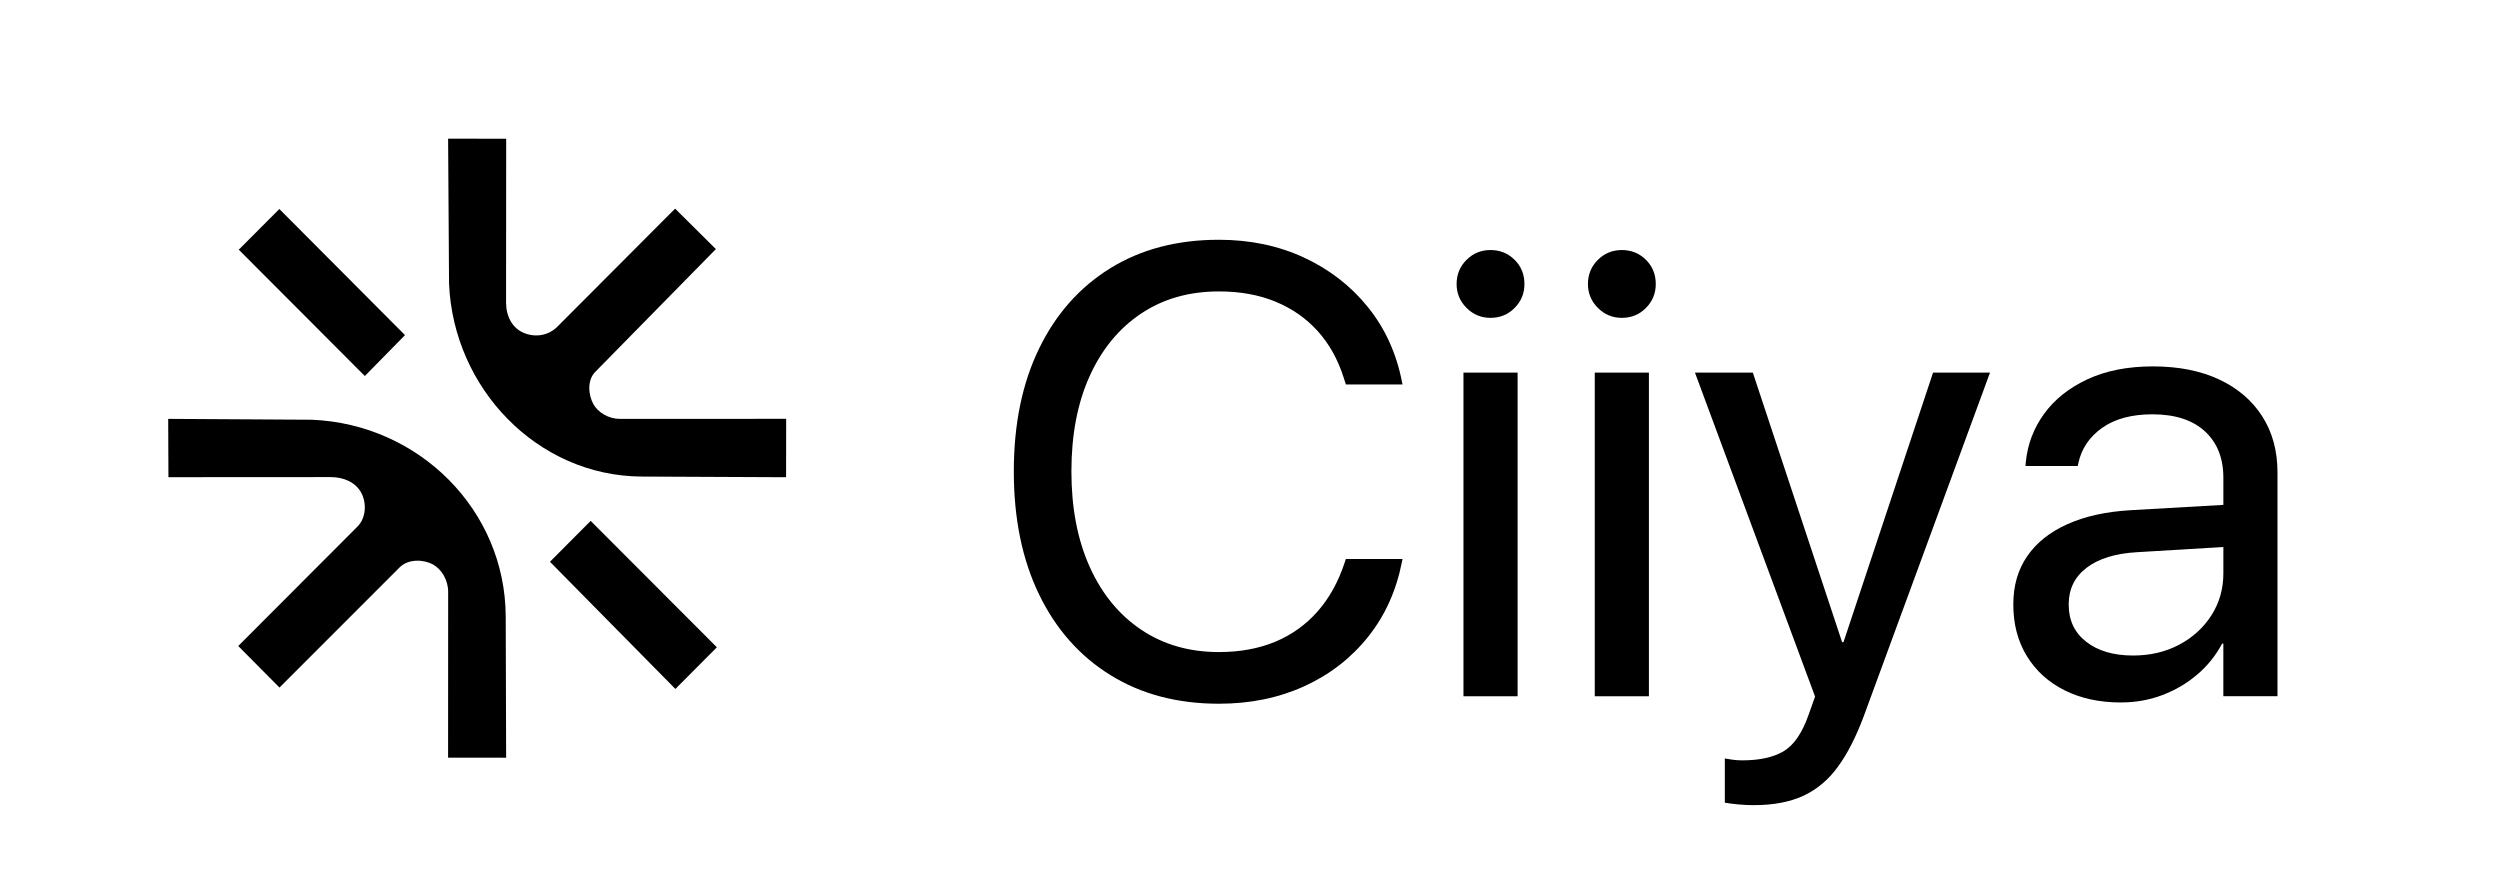
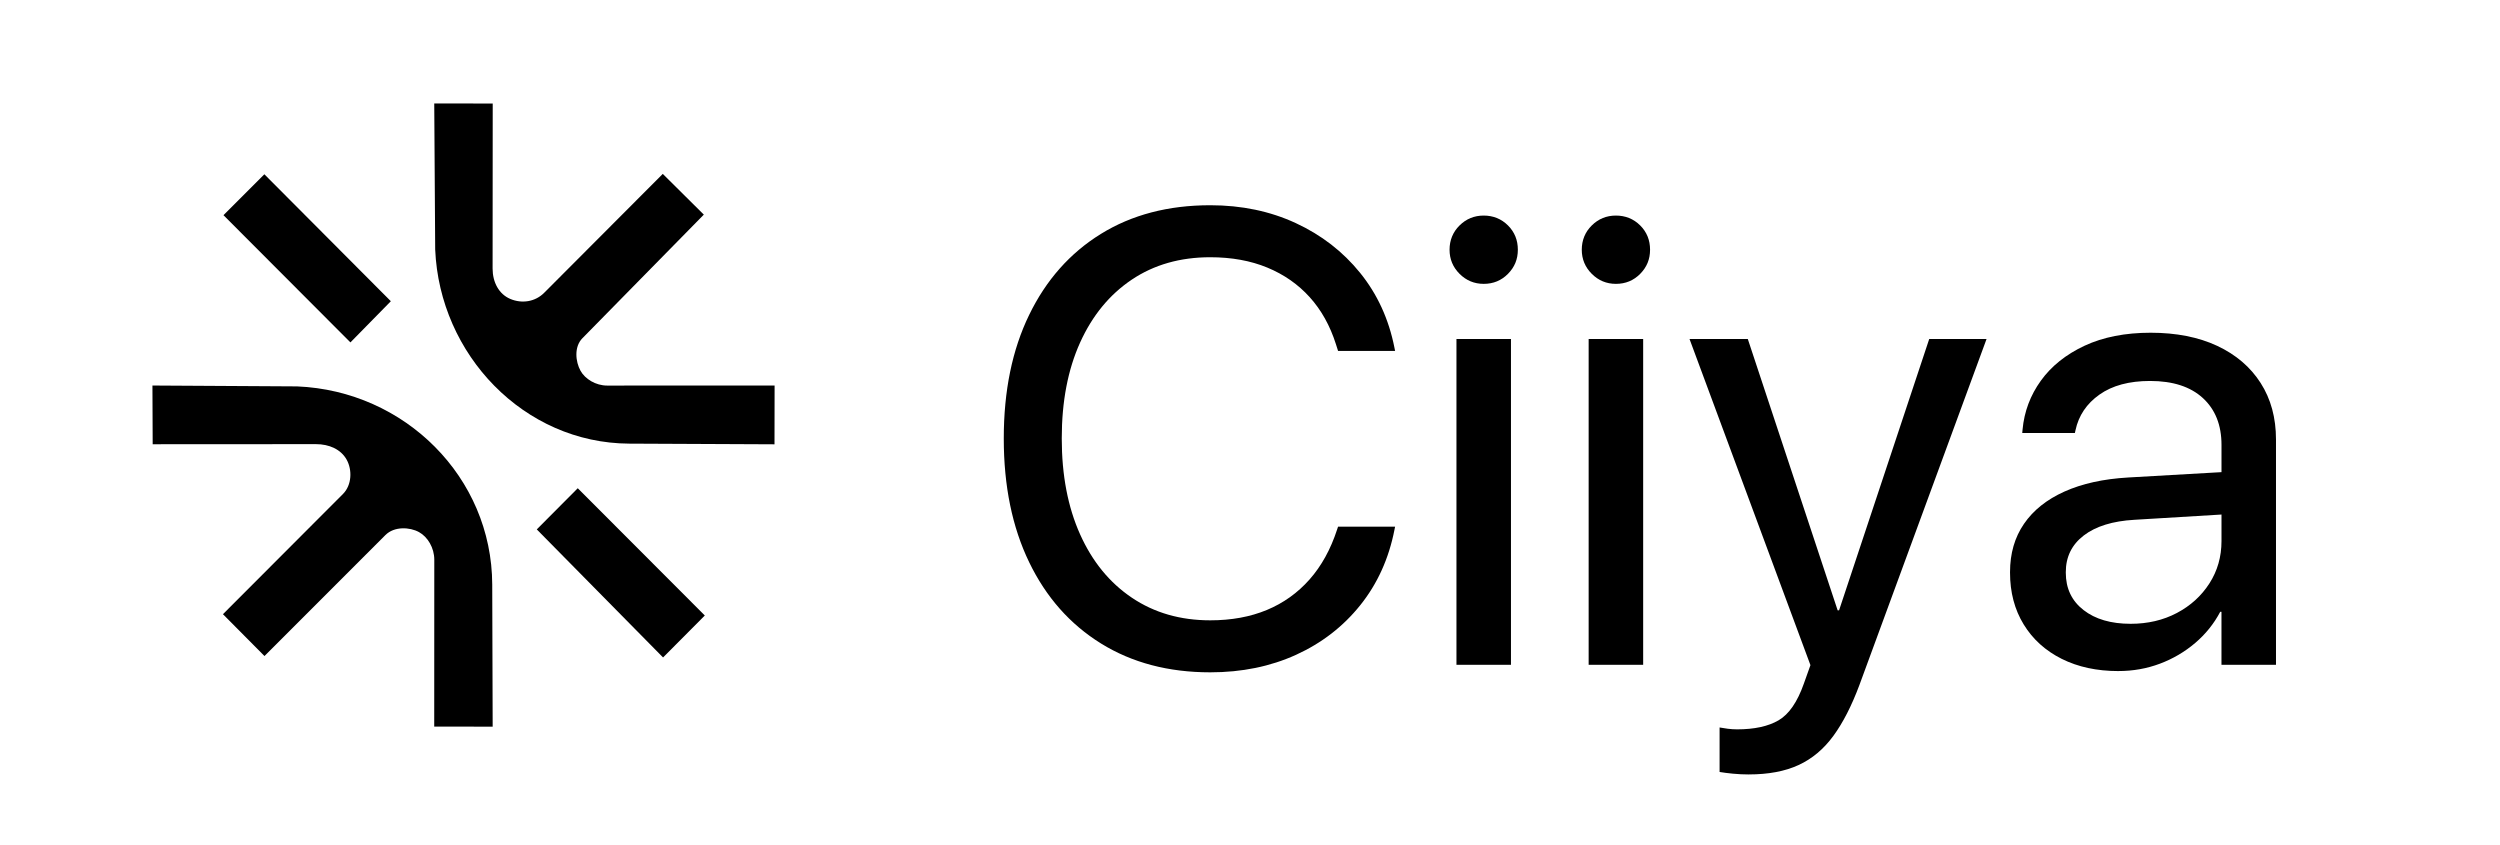
- <svg xmlns="http://www.w3.org/2000/svg" id="Layer_1" version="1.1" viewBox="0 0 1042.99 365.13">
+ <svg xmlns="http://www.w3.org/2000/svg" id="Layer_1" version="1.1" viewBox="0 0 1035.99 350.15">
  <defs>
    <style>
      .st0 {
        font-family: MorettoRegular, Moretto;
        font-size: 229.64px;
      }

      .st0, .st1 {
        display: none;
      }
    </style>
  </defs>
  <g class="st1">
-     <path d="M580.36,286.76c-21.66,9.51-47.49,14.24-77.46,14.24-28.2,0-50.83-10.01-67.91-30.05-17.07-20.04-25.6-46.22-25.6-78.57s8.3-57.87,24.92-77.47c18.4-21.38,44.07-32.06,77.02-32.06,25.22,0,48.23,4.3,69.02,12.91l-8.9,22.26c-17.81-7.42-37.55-11.12-59.21-11.12-27.32,0-47.34,10.09-60.1,30.28-9.51,14.84-14.24,33.55-14.24,56.11,0,20.78,5.18,38.89,15.59,54.32,13.06,19.59,31.46,29.39,55.2,29.39s46-4.45,64.11-13.35l7.56,23.16h0v-.05h0Z" />
-     <path d="M647.15,102.01c0,5.94-2.08,10.99-6.24,15.14-4.15,4.15-9.2,6.24-15.14,6.24s-10.99-2.08-15.14-6.24c-4.15-4.15-6.24-9.2-6.24-15.14s2.08-10.99,6.24-15.14c4.15-4.15,9.2-6.24,15.14-6.24s10.99,2.08,15.14,6.24c4.15,4.15,6.24,9.2,6.24,15.14ZM640.03,297.9h-27.61v-151.38h27.61v151.38Z" />
-     <path d="M719.71,102.01c0,5.94-2.08,10.99-6.24,15.14-4.15,4.15-9.2,6.24-15.14,6.24s-10.99-2.08-15.14-6.24c-4.15-4.15-6.24-9.2-6.24-15.14s2.08-10.99,6.24-15.14,9.2-6.24,15.14-6.24,10.99,2.08,15.14,6.24,6.24,9.2,6.24,15.14ZM712.6,297.9h-27.61v-151.38h27.61v151.38Z" />
-     <path d="M749.56,365.13l-7.12-23.16c26.41-5.94,45.86-24.34,58.33-55.2l-67.23-140.24h30.72l52.54,112.19,49.87-112.19h30.72l-69.46,148.26c-18.71,39.48-44.82,62.93-78.37,70.34h-.01.01Z" />
-     <path d="M1042.95,296.56l-25.94,5.33-4.38-19.23c-15.2,12.83-32.33,19.23-51.38,19.23-15.21,0-27.87-4.06-37.98-12.19-10.14-8.13-15.36-19.13-15.63-33.03,0-37.53,33.83-56.74,101.51-57.63-2.96-22.56-15.14-33.84-36.52-33.84-16.02,0-33.7,3.72-52.97,11.12l-3.11-25.38c20.19-5.93,39.33-8.9,57.42-8.9,41.85,0,62.78,21.66,62.78,65.01v50.31c0,11.29,2.08,24.34,6.24,39.18h-.01l-.02.02h-.01,0ZM1009.11,250.04v-26.93c-48.69.89-73.01,11.23-73.01,30.98,0,15.86,8.81,23.79,26.42,23.79,9.85,0,19.71-2.4,29.57-7.17,11.34-5.69,17.02-12.58,17.02-20.64h0v-.02h0Z" />
+     <path d="M573.36,271.78c-21.66,9.51-47.49,14.24-77.46,14.24-28.2,0-50.83-10.01-67.91-30.05-17.07-20.04-25.6-46.22-25.6-78.57s8.3-57.87,24.92-77.47c18.4-21.38,44.07-32.06,77.02-32.06,25.22,0,48.23,4.3,69.02,12.91l-8.9,22.26c-17.81-7.42-37.55-11.12-59.21-11.12-27.32,0-47.34,10.09-60.1,30.28-9.51,14.84-14.24,33.55-14.24,56.11,0,20.78,5.18,38.89,15.59,54.32,13.06,19.59,31.46,29.39,55.2,29.39s46-4.45,64.11-13.35l7.56,23.16h0v-.05h0Z" />
+     <path d="M640.15,87.03c0,5.94-2.08,10.99-6.24,15.14-4.15,4.15-9.2,6.24-15.14,6.24s-10.99-2.08-15.14-6.24c-4.15-4.15-6.24-9.2-6.24-15.14s2.08-10.99,6.24-15.14c4.15-4.15,9.2-6.24,15.14-6.24s10.99,2.08,15.14,6.24c4.15,4.15,6.24,9.2,6.24,15.14ZM633.03,282.92h-27.61v-151.38h27.61v151.38Z" />
+     <path d="M712.71,87.03c0,5.94-2.08,10.99-6.24,15.14-4.15,4.15-9.2,6.24-15.14,6.24s-10.99-2.08-15.14-6.24c-4.15-4.15-6.24-9.2-6.24-15.14s2.08-10.99,6.24-15.14,9.2-6.24,15.14-6.24,10.99,2.08,15.14,6.24,6.24,9.2,6.24,15.14ZM705.6,282.92h-27.61v-151.38h27.61v151.38Z" />
+     <path d="M742.56,350.15l-7.12-23.16c26.41-5.94,45.86-24.34,58.33-55.2l-67.23-140.24h30.72l52.54,112.19,49.87-112.19h30.72l-69.46,148.26c-18.71,39.48-44.82,62.93-78.37,70.34h-.01.01Z" />
+     <path d="M1035.95,281.58l-25.94,5.33-4.38-19.23c-15.2,12.83-32.33,19.23-51.38,19.23-15.21,0-27.87-4.06-37.98-12.19-10.14-8.13-15.36-19.13-15.63-33.03,0-37.53,33.83-56.74,101.51-57.63-2.96-22.56-15.14-33.84-36.52-33.84-16.02,0-33.7,3.72-52.97,11.12l-3.11-25.38c20.19-5.93,39.33-8.9,57.42-8.9,41.85,0,62.78,21.66,62.78,65.01v50.31c0,11.29,2.08,24.34,6.24,39.18h-.01l-.02.02h-.01,0ZM1002.11,235.06v-26.93c-48.69.89-73.01,11.23-73.01,30.98,0,15.86,8.81,23.79,26.42,23.79,9.85,0,19.71-2.4,29.57-7.17,11.34-5.69,17.02-12.58,17.02-20.64h0v-.02h0Z" />
  </g>
  <g class="st1">
    <path d="M277.65,303.31c-17.21,0-34.74-6.72-49.34-18.94-11.67-9.77-21.28-20.48-29.36-32.72l-13.53-20.51v-52.22l5.21,7.38c2.49,3.55,4.83,6.84,7.14,10.04l9.38,13.8c7.89,11.6,15.78,23.19,23.66,34.8,5.62,8.27,12.87,15.97,22.82,24.25,4.11,3.43,9.13,6.21,14.91,8.3,3.34,1.2,6.76,1.81,10.17,1.81,10.43,0,20.01-5.74,25.65-15.37,16.2-27.65,18.38-73.1,13.33-105.89-2.16-14.08-6.6-26.52-13.57-38.03-5.69-9.41-14.76-14.79-24.91-14.79-4.9,0-9.8,1.23-14.56,3.67-8.25,4.21-14.99,10.85-21.49,17.3-12.53,14.47-23.01,29.77-31.6,42.84l-2.28,3.46-17.93-24.8,20.57-27.54c5.84-7.82,12.71-14.9,22.29-22.95,12.7-10.67,28.63-16.56,44.83-16.56,10.17,0,20,2.26,29.22,6.71,11.55,5.58,32.36,21.45,42.11,65.2,8.46,37.9,4.69,91.64-22.8,126.3-12.52,15.79-30.24,24.48-49.91,24.48h0v-.02h-.01Z" />
    <path d="M264.59,56.29c-10.12,0-19.4-5.07-24.82-13.55l-2.81-4.41h.55c-3.23-7.95-2.49-17.03,2.24-24.65,5.03-8.09,14.51-13.12,24.76-13.12h.72c10.06.23,19.32,5.31,24.15,13.27,5.2,8.55,5.29,19.39.21,28.32-4.74,8.34-13.89,13.74-23.9,14.1-.36,0-.73.02-1.09.02h0v.02h-.01Z" />
    <path d="M75.32,303.96c-9.95,0-19.58-2.16-28.63-6.43l-.61-.29c-11.54-5.57-32.32-21.44-42.08-65.18C-4.46,194.16-.69,140.42,26.8,105.76c12.52-15.78,30.24-24.47,49.92-24.47,17.21,0,34.74,6.72,49.34,18.94,11.67,9.77,21.28,20.48,29.36,32.72l35.72,54.15v52.72l-5.25-7.95c-9.58-14.55-19.45-29.26-29.33-43.66l-9.64-14.17c-7.79-11.45-15.57-22.91-23.36-34.38-5.62-8.27-12.87-15.97-22.82-24.24-4.11-3.43-9.14-6.22-14.91-8.3-3.34-1.2-6.76-1.81-10.17-1.81-10.43,0-20.01,5.74-25.65,15.37-16.2,27.65-18.38,73.1-13.33,105.89,2.16,14.07,6.6,26.52,13.57,38.03,5.69,9.41,14.76,14.79,24.91,14.79,4.9,0,9.8-1.23,14.56-3.67,8.24-4.21,14.98-10.85,21.49-17.3,12.53-14.46,23.01-29.77,31.6-42.84l2.28-3.46,17.93,24.8-20.57,27.54c-5.85,7.83-12.71,14.9-22.29,22.95-12.7,10.67-28.63,16.56-44.83,16.56h-.02.01Z" />
    <path d="M91.7,55.71c-10.06-.23-19.32-5.31-24.15-13.27-5.2-8.55-5.29-19.39-.21-28.32C72.08,5.78,81.23.38,91.24.02c.36,0,.73-.02,1.09-.02,10.12,0,19.4,5.07,24.83,13.55l2.81,4.41h-.55c3.23,7.95,2.49,17.03-2.24,24.65-5.03,8.09-14.51,13.12-24.76,13.12h-.72v-.02h0Z" />
  </g>
  <g>
-     <path d="M508.51,293.59c-17.31,0-32.39-3.98-45.24-11.94-12.85-7.96-22.78-19.19-29.79-33.69s-10.52-31.57-10.52-51.21v-.13c0-19.65,3.5-36.7,10.52-51.15,7.01-14.45,16.92-25.64,29.73-33.56s27.91-11.88,45.31-11.88c12.98,0,24.8,2.47,35.44,7.4,10.65,4.93,19.54,11.81,26.68,20.64s11.88,19.17,14.22,31.03l.26,1.3h-23.63l-.91-2.86c-2.42-7.61-6.04-14.09-10.84-19.41s-10.67-9.41-17.59-12.27c-6.93-2.86-14.8-4.28-23.63-4.28-12.46,0-23.3,3.1-32.52,9.28-9.22,6.19-16.36,14.89-21.42,26.09-5.06,11.21-7.59,24.43-7.59,39.66v.13c0,15.15,2.53,28.37,7.59,39.66s12.22,20.06,21.49,26.29c9.26,6.23,20.08,9.35,32.46,9.35,8.74,0,16.55-1.43,23.43-4.28,6.88-2.86,12.79-7.08,17.72-12.66s8.74-12.48,11.42-20.71l.39-1.17h23.63l-.26,1.3c-2.34,11.94-7.05,22.35-14.15,31.22-7.1,8.87-15.97,15.73-26.61,20.58-10.65,4.85-22.5,7.27-35.57,7.27h-.02,0Z" />
-     <path d="M621.84,132.61c-3.89,0-7.23-1.38-10-4.15-2.77-2.77-4.15-6.1-4.15-10s1.38-7.33,4.15-10.06,6.1-4.09,10-4.09,7.33,1.36,10.06,4.09,4.09,6.08,4.09,10.06-1.36,7.23-4.09,10c-2.73,2.77-6.08,4.15-10.06,4.15ZM610.55,290.48v-135.02h22.59v135.02h-22.59Z" />
-     <path d="M676.63,132.61c-3.89,0-7.23-1.38-10-4.15-2.77-2.77-4.15-6.1-4.15-10s1.38-7.33,4.15-10.06,6.1-4.09,10-4.09,7.33,1.36,10.06,4.09,4.09,6.08,4.09,10.06-1.36,7.23-4.09,10c-2.73,2.77-6.08,4.15-10.06,4.15ZM665.33,290.48v-135.02h22.59v135.02h-22.59Z" />
-     <path d="M731.67,335.91c-2.16,0-4.35-.11-6.56-.32-2.21-.22-4.05-.45-5.52-.71v-18.44c.95.17,2.05.35,3.31.52,1.25.17,2.57.26,3.96.26,7.18,0,12.92-1.26,17.2-3.76,4.28-2.51,7.77-7.57,10.45-15.19l2.73-7.66-50.11-135.15h24.15l38.95,117.62-4.8-5.19h6.75l-4.8,5.19,39.08-117.62h23.76l-52.71,143.45c-3.2,8.57-6.79,15.58-10.78,21.03-3.98,5.45-8.79,9.48-14.41,12.07-5.63,2.6-12.51,3.89-20.64,3.89h-.01Z" />
-     <path d="M884.87,293.07c-8.92,0-16.75-1.69-23.5-5.06-6.75-3.38-12.01-8.13-15.77-14.28-3.76-6.14-5.65-13.29-5.65-21.42v-.26c0-7.7,1.92-14.37,5.78-19.99,3.85-5.62,9.43-10.08,16.75-13.37,7.31-3.29,16.12-5.24,26.42-5.84l49.98-2.86v17.53l-47.39,2.86c-9,.52-15.99,2.68-20.97,6.49s-7.46,8.87-7.46,15.19v.26c0,6.49,2.44,11.64,7.33,15.45s11.4,5.71,19.54,5.71c7.1,0,13.48-1.49,19.15-4.48,5.67-2.99,10.17-7.08,13.5-12.27s5-11.04,5-17.53v-39.86c0-8.22-2.58-14.69-7.72-19.41-5.15-4.72-12.44-7.08-21.88-7.08-8.66,0-15.64,1.88-20.97,5.65-5.32,3.76-8.63,8.68-9.93,14.74l-.26,1.17h-21.81l.13-1.43c.69-7.44,3.22-14.19,7.59-20.25,4.37-6.06,10.41-10.88,18.11-14.48,7.7-3.59,16.83-5.39,27.39-5.39s19.84,1.82,27.59,5.45c7.75,3.64,13.74,8.76,17.98,15.38,4.24,6.62,6.36,14.43,6.36,23.43v93.34h-22.59v-21.94h-.52c-2.6,4.93-6.06,9.24-10.39,12.92-4.33,3.68-9.2,6.54-14.6,8.57-5.41,2.03-11.14,3.05-17.2,3.05h.01Z" />
+     <path d="M501.51,278.61c-17.31,0-32.39-3.98-45.24-11.94-12.85-7.96-22.78-19.19-29.79-33.69s-10.52-31.57-10.52-51.21v-.13c0-19.65,3.5-36.7,10.52-51.15,7.01-14.45,16.92-25.64,29.73-33.56s27.91-11.88,45.31-11.88c12.98,0,24.8,2.47,35.44,7.4,10.65,4.93,19.54,11.81,26.68,20.64s11.88,19.17,14.22,31.03l.26,1.3h-23.63l-.91-2.86c-2.42-7.61-6.04-14.09-10.84-19.41s-10.67-9.41-17.59-12.27c-6.93-2.86-14.8-4.28-23.63-4.28-12.46,0-23.3,3.1-32.52,9.28-9.22,6.19-16.36,14.89-21.42,26.09-5.06,11.21-7.59,24.43-7.59,39.66v.13c0,15.15,2.53,28.37,7.59,39.66s12.22,20.06,21.49,26.29c9.26,6.23,20.08,9.35,32.46,9.35,8.74,0,16.55-1.43,23.43-4.28,6.88-2.86,12.79-7.08,17.72-12.66s8.74-12.48,11.42-20.71l.39-1.17h23.63l-.26,1.3c-2.34,11.94-7.05,22.35-14.15,31.22-7.1,8.87-15.97,15.73-26.61,20.58-10.65,4.85-22.5,7.27-35.57,7.27h-.02,0Z" />
+     <path d="M614.84,117.63c-3.89,0-7.23-1.38-10-4.15-2.77-2.77-4.15-6.1-4.15-10s1.38-7.33,4.15-10.06,6.1-4.09,10-4.09,7.33,1.36,10.06,4.09,4.09,6.08,4.09,10.06-1.36,7.23-4.09,10c-2.73,2.77-6.08,4.15-10.06,4.15ZM603.55,275.5v-135.02h22.59v135.02h-22.59Z" />
+     <path d="M669.63,117.63c-3.89,0-7.23-1.38-10-4.15-2.77-2.77-4.15-6.1-4.15-10s1.38-7.33,4.15-10.06,6.1-4.09,10-4.09,7.33,1.36,10.06,4.09,4.09,6.08,4.09,10.06-1.36,7.23-4.09,10c-2.73,2.77-6.08,4.15-10.06,4.15ZM658.33,275.5v-135.02h22.59v135.02h-22.59Z" />
+     <path d="M724.67,320.93c-2.16,0-4.35-.11-6.56-.32-2.21-.22-4.05-.45-5.52-.71v-18.44c.95.17,2.05.35,3.31.52,1.25.17,2.57.26,3.96.26,7.18,0,12.92-1.26,17.2-3.76,4.28-2.51,7.77-7.57,10.45-15.19l2.73-7.66-50.11-135.15h24.15l38.95,117.62-4.8-5.19h6.75l-4.8,5.19,39.08-117.62h23.76l-52.71,143.45c-3.2,8.57-6.79,15.58-10.78,21.03-3.98,5.45-8.79,9.48-14.41,12.07-5.63,2.6-12.51,3.89-20.64,3.89h-.01Z" />
+     <path d="M877.87,278.09c-8.92,0-16.75-1.69-23.5-5.06-6.75-3.38-12.01-8.13-15.77-14.28-3.76-6.14-5.65-13.29-5.65-21.42v-.26c0-7.7,1.92-14.37,5.78-19.99,3.85-5.62,9.43-10.08,16.75-13.37,7.31-3.29,16.12-5.24,26.42-5.84l49.98-2.86v17.53l-47.39,2.86c-9,.52-15.99,2.68-20.97,6.49s-7.46,8.87-7.46,15.19v.26c0,6.49,2.44,11.64,7.33,15.45s11.4,5.71,19.54,5.71c7.1,0,13.48-1.49,19.15-4.48,5.67-2.99,10.17-7.08,13.5-12.27s5-11.04,5-17.53v-39.86c0-8.22-2.58-14.69-7.72-19.41-5.15-4.72-12.44-7.08-21.88-7.08-8.66,0-15.64,1.88-20.97,5.65-5.32,3.76-8.63,8.68-9.93,14.74l-.26,1.17h-21.81l.13-1.43c.69-7.44,3.22-14.19,7.59-20.25,4.37-6.06,10.41-10.88,18.11-14.48,7.7-3.59,16.83-5.39,27.39-5.39s19.84,1.82,27.59,5.45c7.75,3.64,13.74,8.76,17.98,15.38,4.24,6.62,6.36,14.43,6.36,23.43v93.34h-22.59v-21.94h-.52c-2.6,4.93-6.06,9.24-10.39,12.92-4.33,3.68-9.2,6.54-14.6,8.57-5.41,2.03-11.14,3.05-17.2,3.05h.01Z" />
  </g>
  <g>
-     <path d="M166.74,236.69l-50.14,50.16-17.21-17.34,49.75-49.83c3.68-3.69,3.86-9.99,1.51-14.21-2.38-4.28-7.24-6.44-12.75-6.43l-67.63.04-.1-24.33,59.95.36c44.6,1.84,80.72,37.59,80.86,82.12l.18,58.88-24.22-.02.03-69.15c0-4.96-2.76-9.49-6.34-11.45-3.81-2.1-10.22-2.46-13.89,1.21h0Z" />
-     <path d="M248.36,155.12c-3.54,3.6-2.87,9.73-.81,13.48,1.9,3.45,6.33,6.16,11.06,6.16l69.38-.03-.04,24.37-60.19-.28c-43.63-.2-78.6-36.86-80.42-80.47l-.39-60.5,24.23.03-.05,68.39c0,5.67,2.6,10.58,7.32,12.58,4.73,2.01,10.33,1.31,14.2-2.68l49-49.13,17.01,16.88-50.3,51.21h.02,0Z" />
-     <polygon points="281.77 287.43 229.44 234.37 246.42 217.31 299.07 270.04 281.77 287.43" />
-     <polygon points="152.21 156.87 99.61 104.16 116.55 87.2 168.96 139.81 152.21 156.87" />
+     <path d="M159.74,221.7l-50.14,50.16-17.21-17.34,49.75-49.83c3.68-3.69,3.86-9.99,1.51-14.21-2.38-4.28-7.24-6.44-12.75-6.43l-67.63.04-.1-24.33,59.95.36c44.6,1.84,80.72,37.59,80.86,82.12l.18,58.88-24.22-.02.03-69.15c0-4.96-2.76-9.49-6.34-11.45-3.81-2.1-10.22-2.46-13.89,1.21h0Z" />
+     <path d="M241.36,140.14c-3.54,3.6-2.87,9.73-.81,13.48,1.9,3.45,6.33,6.16,11.06,6.16l69.38-.03-.04,24.37-60.19-.28c-43.63-.2-78.6-36.86-80.42-80.47l-.39-60.5,24.23.03-.05,68.39c0,5.67,2.6,10.58,7.32,12.58,4.73,2.01,10.33,1.31,14.2-2.68l49-49.13,17.01,16.88-50.3,51.21h.02,0Z" />
+     <polygon points="274.77 272.45 222.44 219.38 239.42 202.32 292.07 255.06 274.77 272.45" />
+     <polygon points="145.21 141.89 92.61 89.17 109.55 72.22 161.96 124.83 145.21 141.89" />
  </g>
-   <text class="st0" transform="translate(415 280.23)">
+   <text class="st0" transform="translate(408 265.25)">
    <tspan x="0" y="0">Moretto</tspan>
  </text>
</svg>
